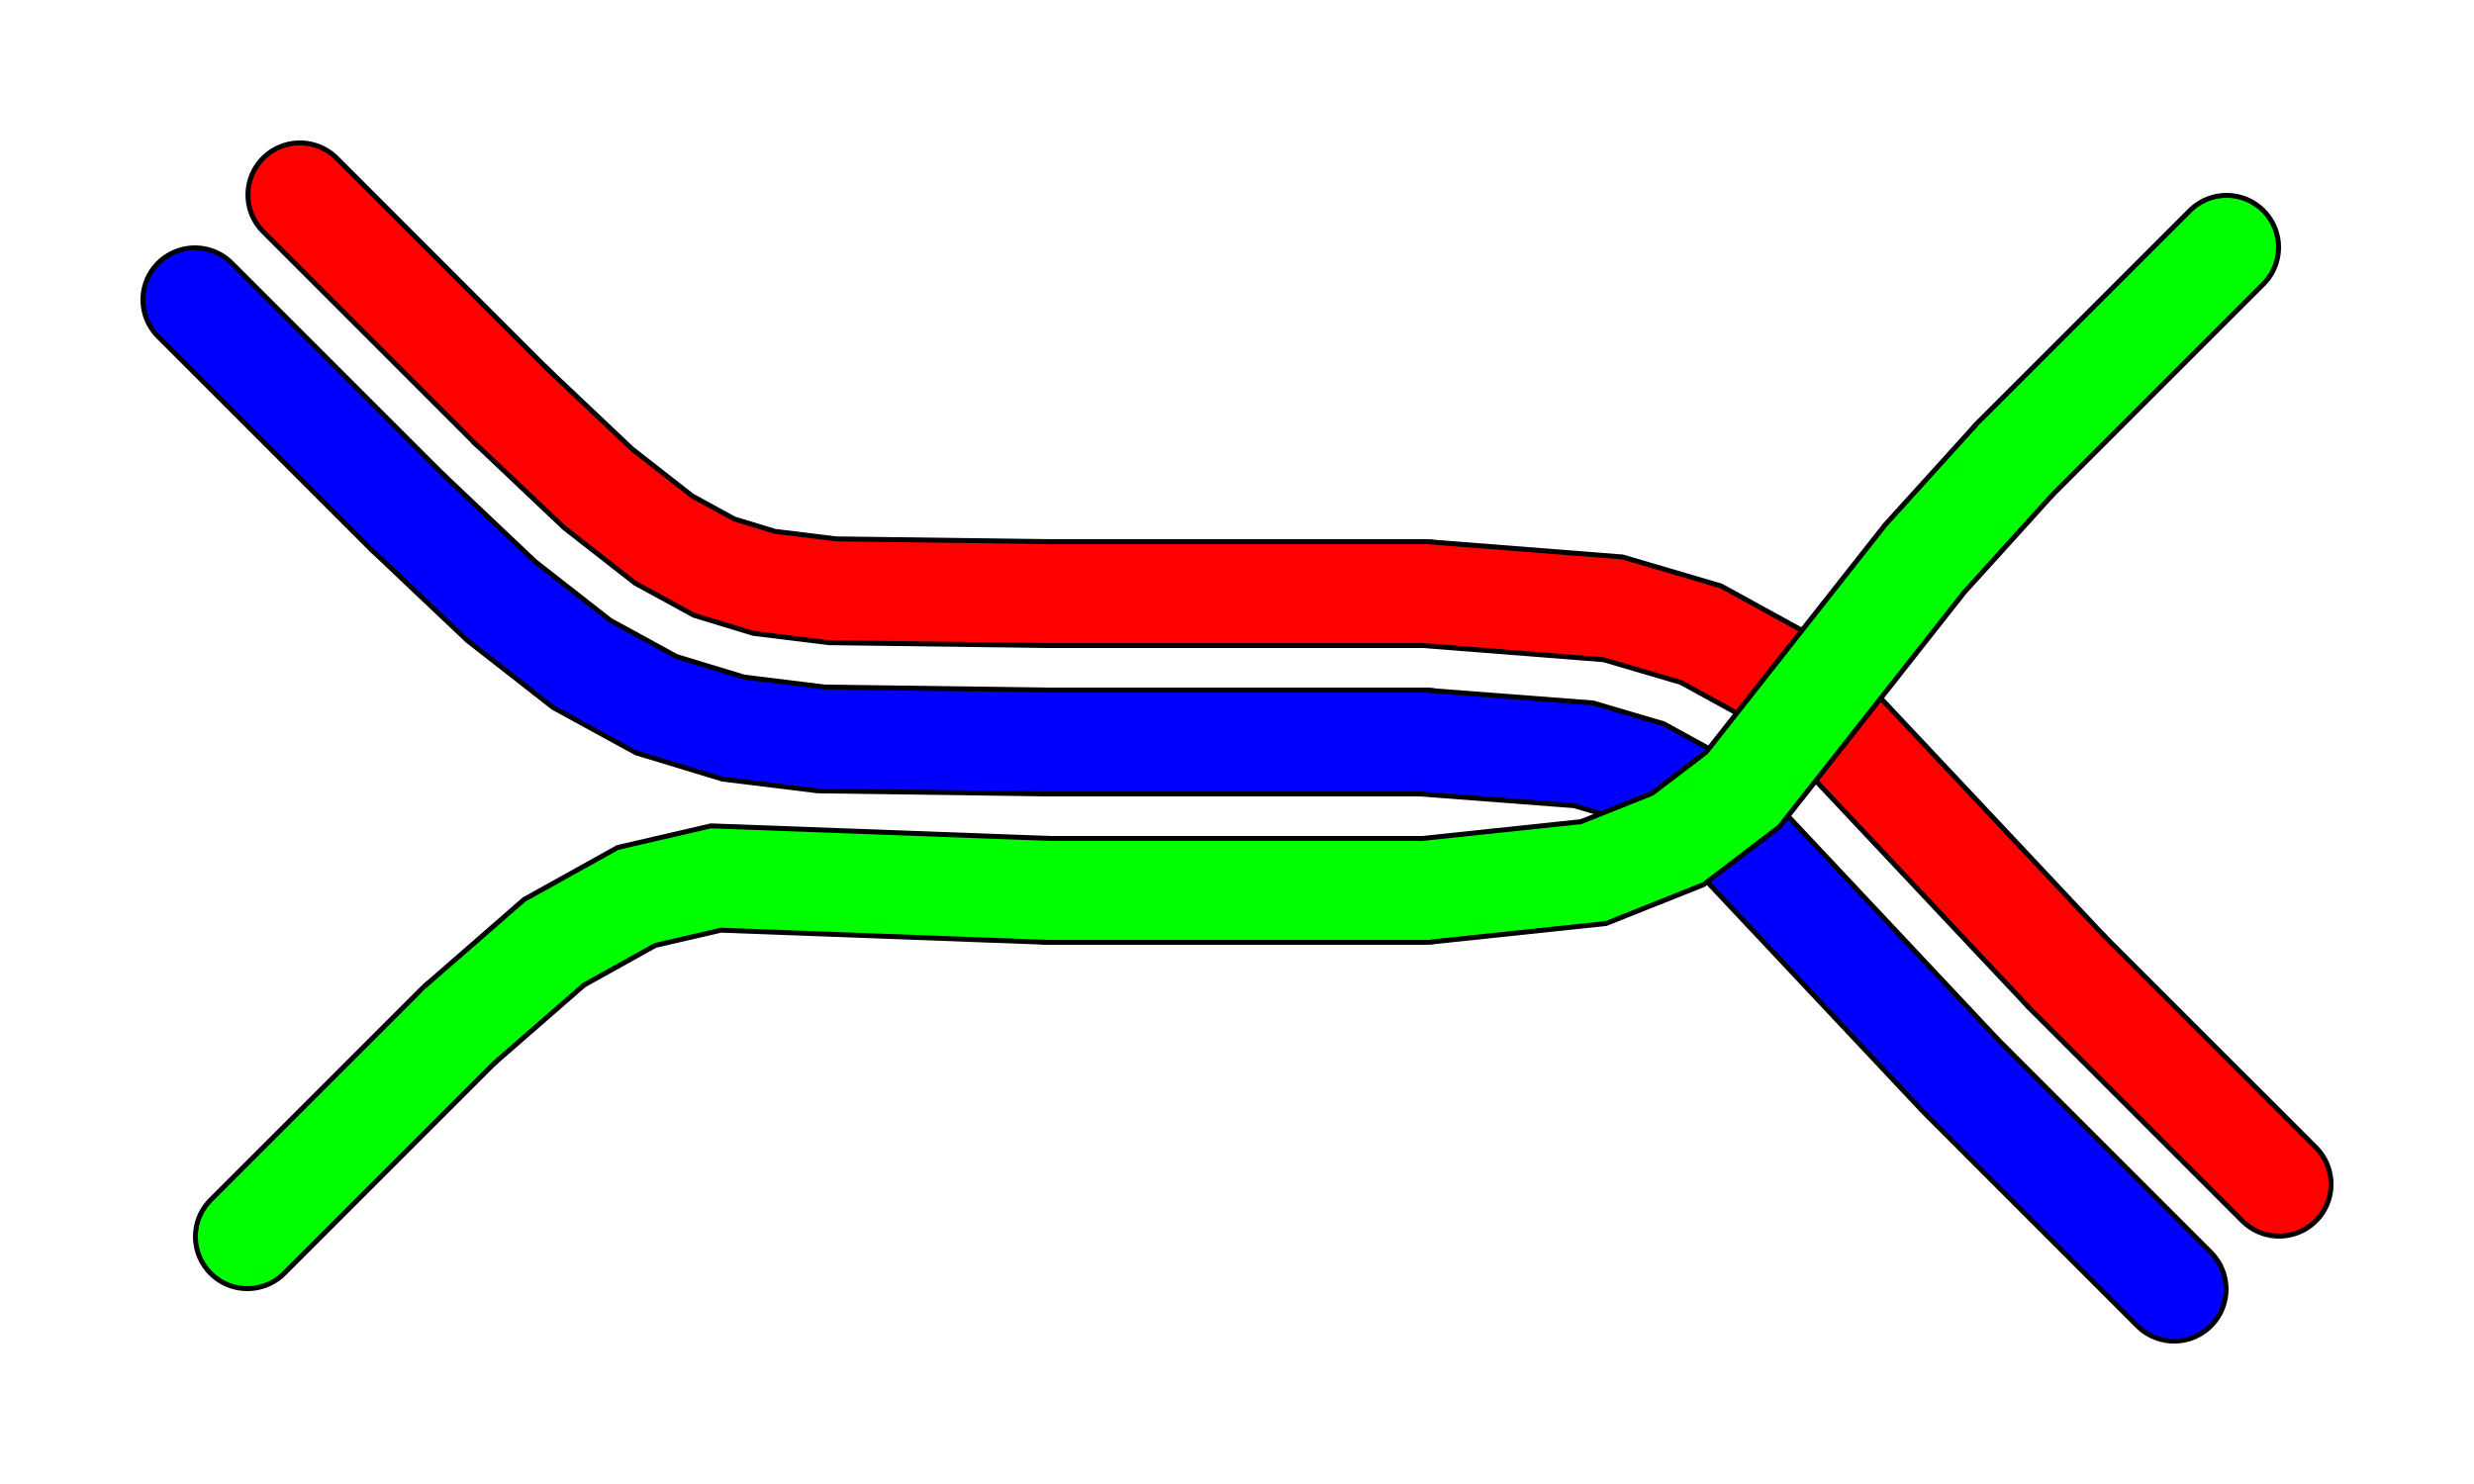
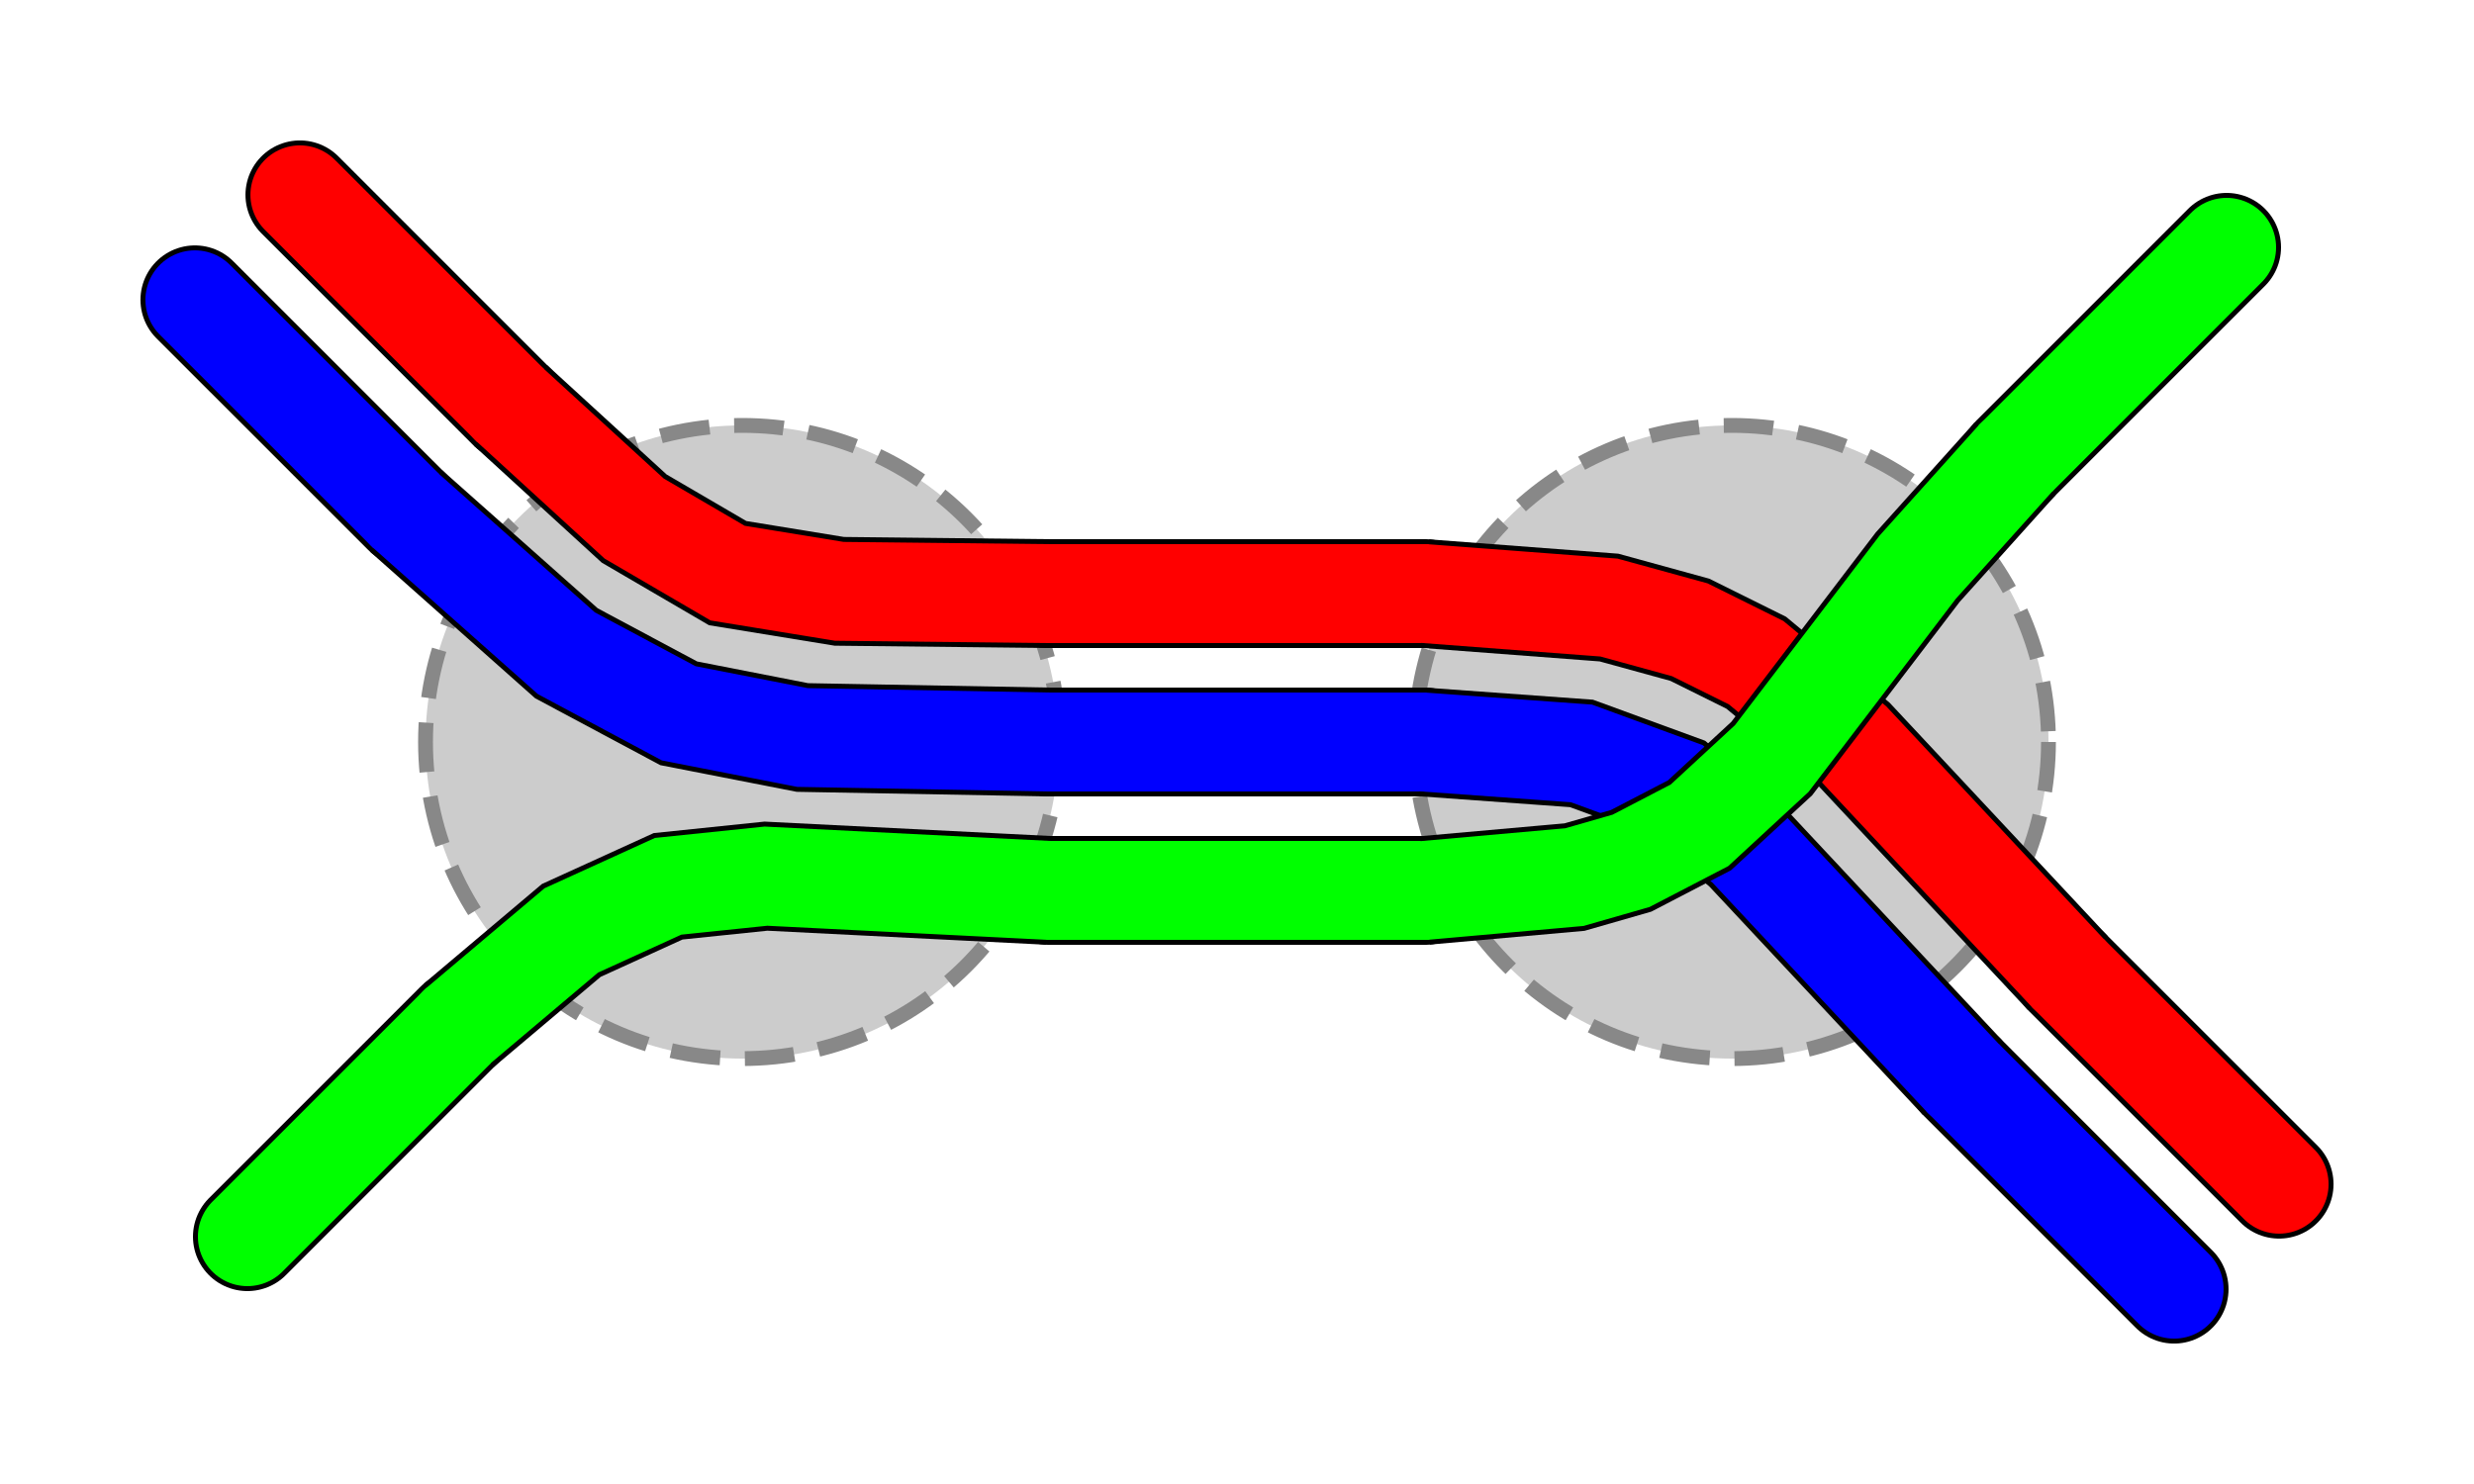
<svg height="30px" width="50px">
  <defs />
  <g>
-     <polyline points=" 6.061,3.939 10.333,8.212" style="fill:none;stroke:#000000;stroke-linecap:round;stroke-width:2.2" />
+     <circle cx="15" cy="15" r="6.4" style="fill:#CCC;stroke:#888;stroke-dasharray:1,.5;stroke-linejoin: miter;stroke-opacity:1;stroke-width:.3" />
+     <circle cx="35" cy="15" r="6.4" style="fill:#CCC;stroke:#888;stroke-dasharray:1,.5;stroke-linejoin: miter;stroke-opacity:1;stroke-width:.3" />
+   </g>
+   <g>
+     <polyline points=" 6.061,3.939 6.061,3.939 10.333,8.212" style="fill:none;stroke:#000000;stroke-linecap:round;stroke-width:2.2" />
    <polyline points=" 21.2,12 28.8,12" style="fill:none;stroke:#000000;stroke-linecap:round;stroke-width:2.2" />
    <polyline points=" 41.788,19.667 46.061,23.939" style="fill:none;stroke:#000000;stroke-linecap:round;stroke-width:2.2" />
  </g>
  <g>
-     <polyline points=" 6.061,3.939 10.333,8.212" style="fill:none;stroke:#FF0000;stroke-linecap:round;stroke-opacity:1;stroke-width:2" />
+     <polyline points=" 6.061,3.939 6.061,3.939 10.333,8.212" style="fill:none;stroke:#FF0000;stroke-linecap:round;stroke-opacity:1;stroke-width:2" />
    <polyline points=" 21.2,12 28.8,12" style="fill:none;stroke:#FF0000;stroke-linecap:round;stroke-opacity:1;stroke-width:2" />
    <polyline points=" 41.788,19.667 46.061,23.939" style="fill:none;stroke:#FF0000;stroke-linecap:round;stroke-opacity:1;stroke-width:2" />
+   </g>
+   <g>
+     <polyline points=" 3.939,6.061 8.212,10.333" style="fill:none;stroke:#000000;stroke-linecap:round;stroke-width:2.2" />
+     <polyline points=" 21.2,15 28.8,15" style="fill:none;stroke:#000000;stroke-linecap:round;stroke-width:2.2" />
+     <polyline points=" 39.667,21.788 39.667,21.788 43.939,26.061 43.939,26.061" style="fill:none;stroke:#000000;stroke-linecap:round;stroke-width:2.2" />
+   </g>
+   <g>
+     <polyline points=" 3.939,6.061 8.212,10.333" style="fill:none;stroke:#0000FF;stroke-linecap:round;stroke-opacity:1;stroke-width:2" />
+     <polyline points=" 21.2,15 28.8,15" style="fill:none;stroke:#0000FF;stroke-linecap:round;stroke-opacity:1;stroke-width:2" />
+     <polyline points=" 39.667,21.788 39.667,21.788 43.939,26.061 43.939,26.061" style="fill:none;stroke:#0000FF;stroke-linecap:round;stroke-opacity:1;stroke-width:2" />
  </g>
  <g>
    <polyline points=" 5,25 9.272,20.728" style="fill:none;stroke:#000000;stroke-linecap:round;stroke-width:2.2" />
    <polyline points=" 21.2,18 28.8,18" style="fill:none;stroke:#000000;stroke-linecap:round;stroke-width:2.2" />
    <polyline points=" 40.728,9.272 45,5" style="fill:none;stroke:#000000;stroke-linecap:round;stroke-width:2.2" />
  </g>
  <g>
    <polyline points=" 5,25 9.272,20.728" style="fill:none;stroke:#00FF00;stroke-linecap:round;stroke-opacity:1;stroke-width:2" />
    <polyline points=" 21.2,18 28.8,18" style="fill:none;stroke:#00FF00;stroke-linecap:round;stroke-opacity:1;stroke-width:2" />
    <polyline points=" 40.728,9.272 45,5" style="fill:none;stroke:#00FF00;stroke-linecap:round;stroke-opacity:1;stroke-width:2" />
  </g>
  <g>
-     <polyline points=" 3.939,6.061 3.939,6.061 8.212,10.333 8.212,10.333" style="fill:none;stroke:#000000;stroke-linecap:round;stroke-width:2.2" />
-     <polyline points=" 21.2,15 28.8,15" style="fill:none;stroke:#000000;stroke-linecap:round;stroke-width:2.2" />
-     <polyline points=" 39.667,21.788 39.667,21.788 43.939,26.061 43.939,26.061" style="fill:none;stroke:#000000;stroke-linecap:round;stroke-width:2.2" />
+     <polyline points=" 10.319,8.197 12.817,10.483 14.706,11.586 16.962,11.954 21.2,12" style="fill:none;stroke:#000000;stroke-linecap:butt;stroke-width:2.2" />
+     <polyline points=" 10.319,8.197 12.817,10.483 14.706,11.586 16.962,11.954 21.2,12" style="fill:none;stroke:#FF0000;stroke-linecap:round;stroke-opacity:1;stroke-width:2" />
+     <polyline points=" 8.212,10.333 11.447,13.206 13.717,14.42 16.216,14.909 21.2,15" style="fill:none;stroke:#000000;stroke-linecap:butt;stroke-width:2.2" />
+     <polyline points=" 8.212,10.333 11.447,13.206 13.717,14.42 16.216,14.909 21.2,15" style="fill:none;stroke:#0000FF;stroke-linecap:round;stroke-opacity:1;stroke-width:2" />
  </g>
  <g>
-     <polyline points=" 3.939,6.061 3.939,6.061 8.212,10.333 8.212,10.333" style="fill:none;stroke:#0000FF;stroke-linecap:round;stroke-opacity:1;stroke-width:2" />
-     <polyline points=" 21.2,15 28.8,15" style="fill:none;stroke:#0000FF;stroke-linecap:round;stroke-opacity:1;stroke-width:2" />
-     <polyline points=" 39.667,21.788 39.667,21.788 43.939,26.061 43.939,26.061" style="fill:none;stroke:#0000FF;stroke-linecap:round;stroke-opacity:1;stroke-width:2" />
+     <polyline points=" 9.272,20.728 11.546,18.809 13.503,17.917 15.48,17.712 21.2,18" style="fill:none;stroke:#000000;stroke-linecap:butt;stroke-width:2.2" />
+     <polyline points=" 9.272,20.728 11.546,18.809 13.503,17.917 15.48,17.712 21.2,18" style="fill:none;stroke:#00FF00;stroke-linecap:round;stroke-opacity:1;stroke-width:2" />
  </g>
  <g>
-     <polyline points=" 10.274,8.155 12.09,9.874 13.412,10.907 14.432,11.465 15.444,11.773 16.824,11.943 21.201,12" style="fill:none;stroke:#000000;stroke-linecap:butt;stroke-width:2.2" />
-     <polyline points=" 10.274,8.155 12.09,9.874 13.412,10.907 14.432,11.465 15.444,11.773 16.824,11.943 21.201,12" style="fill:none;stroke:#FF0000;stroke-linecap:round;stroke-opacity:1;stroke-width:2" />
-     <polyline points=" 8.212,10.333 10.13,12.15 11.757,13.422 13.264,14.246 14.82,14.719 16.598,14.938 21.2,15" style="fill:none;stroke:#000000;stroke-linecap:butt;stroke-width:2.2" />
-     <polyline points=" 8.212,10.333 10.13,12.15 11.757,13.422 13.264,14.246 14.82,14.719 16.598,14.938 21.2,15" style="fill:none;stroke:#0000FF;stroke-linecap:round;stroke-opacity:1;stroke-width:2" />
+     <polyline points=" 28.8,12 32.518,12.282 34.151,12.731 35.493,13.397 37.434,15.008 41.788,19.667" style="fill:none;stroke:#000000;stroke-linecap:butt;stroke-width:2.2" />
+     <polyline points=" 28.8,12 32.518,12.282 34.151,12.731 35.493,13.397 37.434,15.008 41.788,19.667" style="fill:none;stroke:#FF0000;stroke-linecap:round;stroke-opacity:1;stroke-width:2" />
+     <polyline points=" 28.761,15 31.962,15.231 33.901,15.941 35.305,17.122 39.664,21.786" style="fill:none;stroke:#000000;stroke-linecap:butt;stroke-width:2.2" />
+     <polyline points=" 28.761,15 31.962,15.231 33.901,15.941 35.305,17.122 39.664,21.786" style="fill:none;stroke:#0000FF;stroke-linecap:round;stroke-opacity:1;stroke-width:2" />
  </g>
  <g>
-     <polyline points=" 9.272,20.728 11.199,19.048 12.865,18.122 14.468,17.75 21.2,18" style="fill:none;stroke:#000000;stroke-linecap:butt;stroke-width:2.2" />
-     <polyline points=" 9.272,20.728 11.199,19.048 12.865,18.122 14.468,17.75 21.2,18" style="fill:none;stroke:#00FF00;stroke-linecap:round;stroke-opacity:1;stroke-width:2" />
-   </g>
-   <g>
-     <polyline points=" 41.788,19.667 37.105,14.684 35.82,13.613 34.377,12.821 32.601,12.298 28.8,12" style="fill:none;stroke:#000000;stroke-linecap:butt;stroke-width:2.2" />
-     <polyline points=" 41.788,19.667 37.105,14.684 35.82,13.613 34.377,12.821 32.601,12.298 28.8,12" style="fill:none;stroke:#FF0000;stroke-linecap:round;stroke-opacity:1;stroke-width:2" />
-     <polyline points=" 39.618,21.738 35.056,16.882 34.122,16.103 33.219,15.607 32.003,15.249 28.728,14.999" style="fill:none;stroke:#000000;stroke-linecap:butt;stroke-width:2.2" />
-     <polyline points=" 39.618,21.738 35.056,16.882 34.122,16.103 33.219,15.607 32.003,15.249 28.728,14.999" style="fill:none;stroke:#0000FF;stroke-linecap:round;stroke-opacity:1;stroke-width:2" />
-   </g>
-   <g>
-     <polyline points=" 40.728,9.272 38.896,11.295 35.221,15.961 33.908,16.961 32.205,17.64 28.8,18" style="fill:none;stroke:#000000;stroke-linecap:butt;stroke-width:2.2" />
-     <polyline points=" 40.728,9.272 38.896,11.295 35.221,15.961 33.908,16.961 32.205,17.64 28.8,18" style="fill:none;stroke:#00FF00;stroke-linecap:round;stroke-opacity:1;stroke-width:2" />
+     <polyline points=" 28.8,18 31.821,17.731 32.965,17.402 34.347,16.684 35.807,15.335 38.757,11.466 40.728,9.272" style="fill:none;stroke:#000000;stroke-linecap:butt;stroke-width:2.2" />
+     <polyline points=" 28.8,18 31.821,17.731 32.965,17.402 34.347,16.684 35.807,15.335 38.757,11.466 40.728,9.272" style="fill:none;stroke:#00FF00;stroke-linecap:round;stroke-opacity:1;stroke-width:2" />
  </g>
  <g />
</svg>
